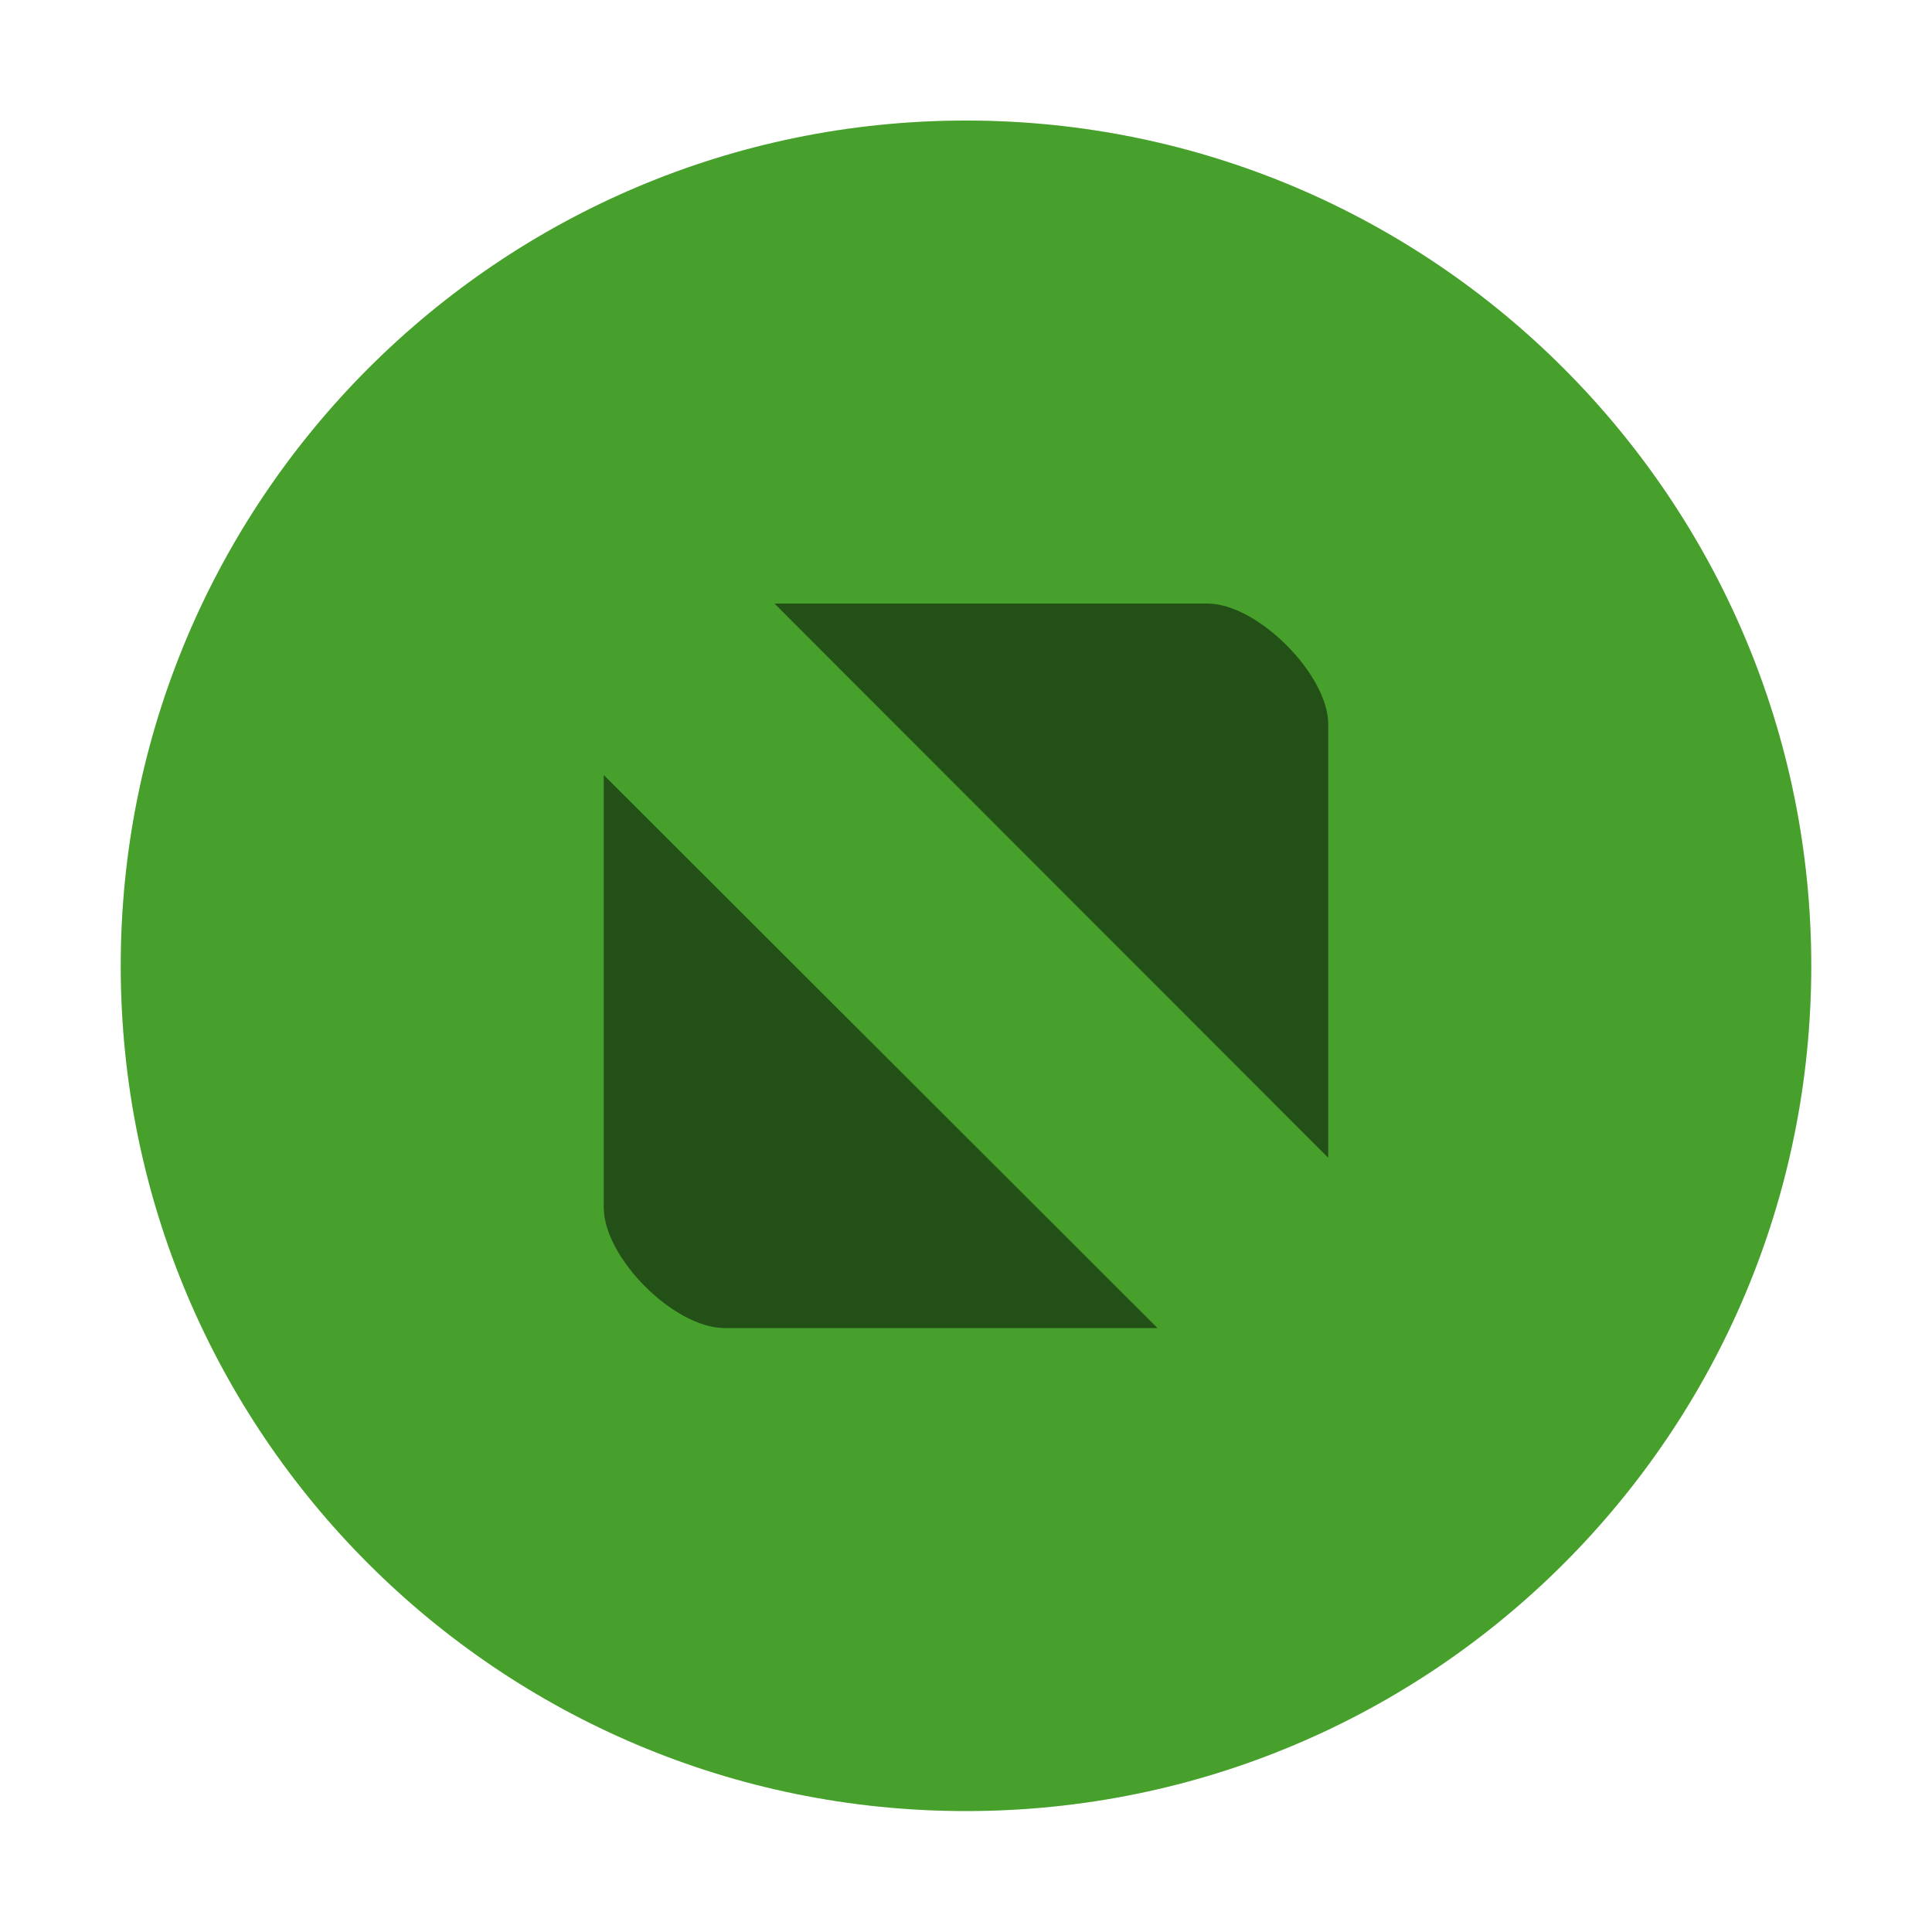
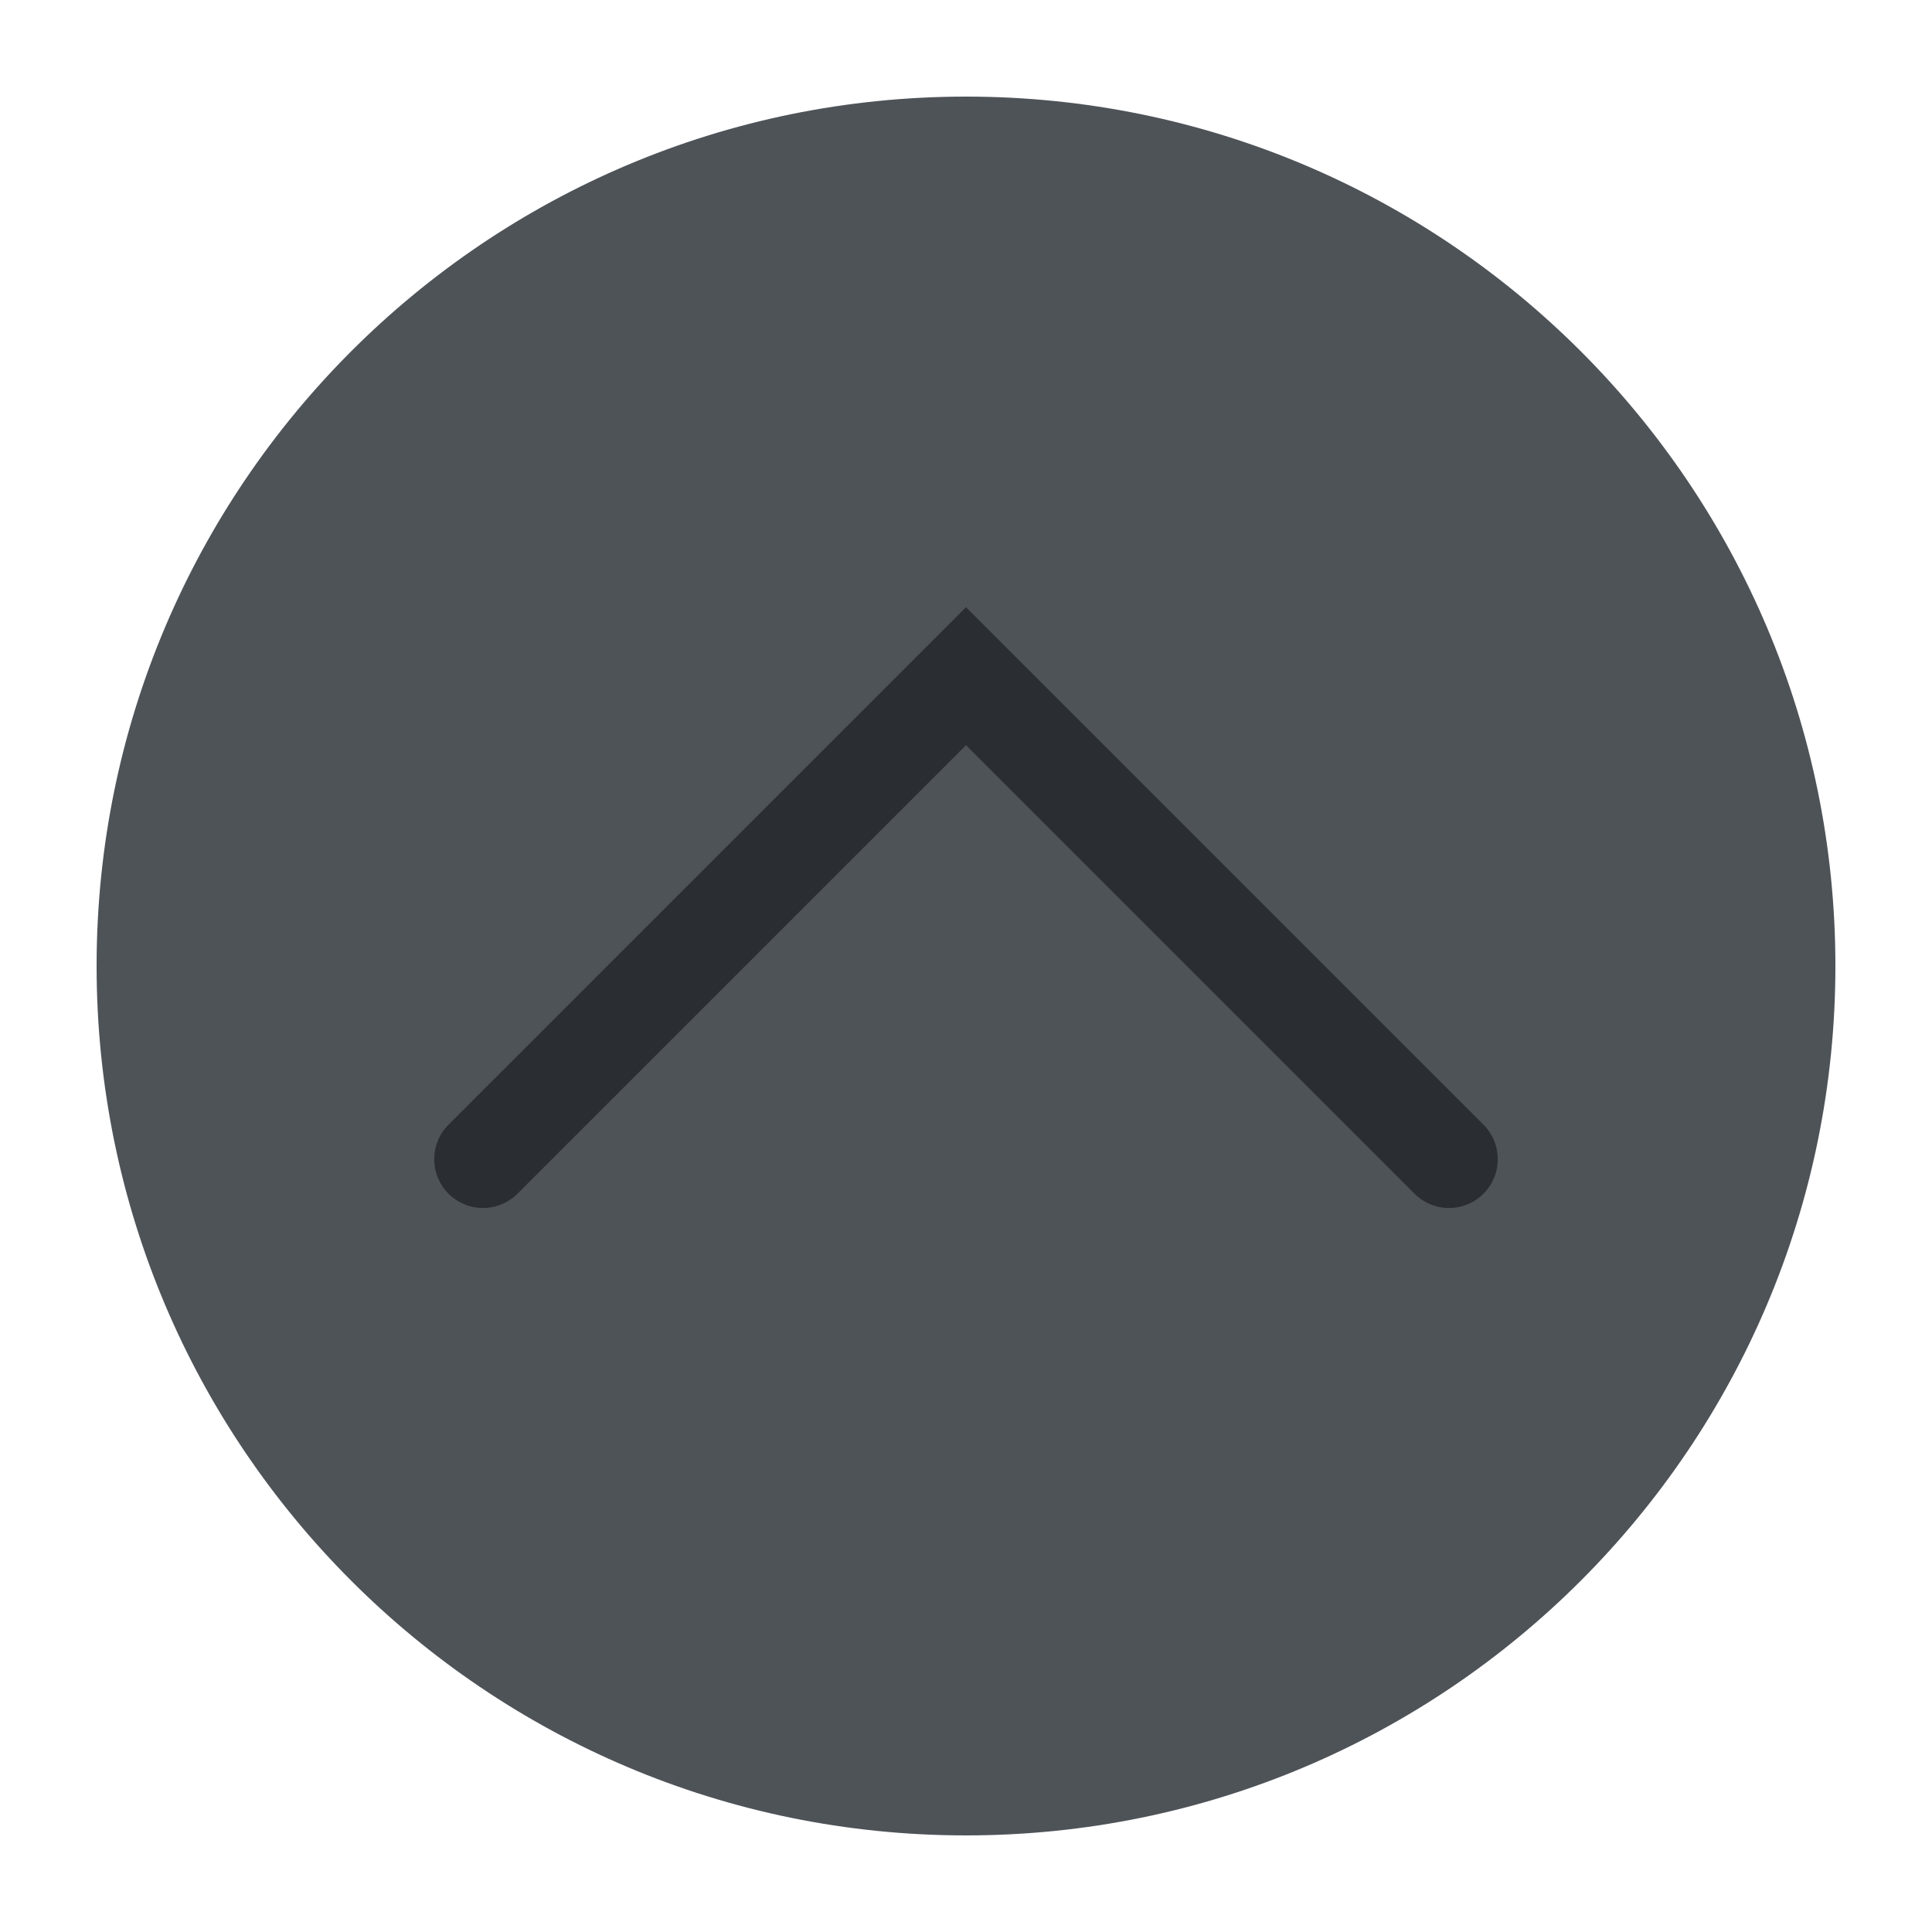
<svg xmlns="http://www.w3.org/2000/svg" viewBox="0 0 50 50" version="1.2" baseProfile="tiny">
  <defs>
</defs>
  <g fill="none" stroke="black" stroke-width="1" fill-rule="evenodd" stroke-linecap="square" stroke-linejoin="bevel">
-     <g fill="#000000" fill-opacity="1" stroke="none" transform="matrix(3.125,0,0,3.125,-853.125,595.743)" font-family="SF Pro" font-size="10" font-weight="400" font-style="normal" opacity="0">
-       <rect x="273" y="-190.638" width="16" height="16" />
+     <g fill="#4e5358" fill-opacity="1" stroke="none" transform="matrix(2.5,0,0,2.5,2.5,2.5)" font-family="Noto Sans" font-size="10" font-weight="400" font-style="normal">
+       <circle cx="9" cy="9" r="9" />
    </g>
-     <g fill="#59c837" fill-opacity="1" stroke="none" transform="matrix(3.125,0,0,3.125,-12.5,-3226.13)" font-family="SF Pro" font-size="10" font-weight="400" font-style="normal">
-       <path vector-effect="none" fill-rule="evenodd" d="M12,1047.36 C15.866,1047.36 19,1044.23 19,1040.36 C19,1036.5 15.866,1033.36 12,1033.36 C8.134,1033.36 5,1036.5 5,1040.36 C5,1044.23 8.134,1047.36 12,1047.36 " />
+     <g fill="none" stroke="#2a2e32" stroke-opacity="1" stroke-width="1.01" stroke-linecap="round" stroke-linejoin="miter" stroke-miterlimit="2" transform="matrix(2.5,0,0,2.5,2.5,2.5)" font-family="Noto Sans" font-size="10" font-weight="400" font-style="normal">
+       <polyline fill="none" vector-effect="none" points="4,11 9,6 14,11 " />
    </g>
-     <g fill="#000000" fill-opacity="1" stroke="none" transform="matrix(3.125,0,0,3.125,-12.5,-3226.13)" font-family="SF Pro" font-size="10" font-weight="400" font-style="normal" opacity="0.5">
-       <path vector-effect="none" fill-rule="nonzero" d="M10.414,1037.36 L15,1041.95 L15,1038.36 C15,1037.95 14.415,1037.36 14,1037.36 L10.414,1037.36 M9,1038.78 L9,1042.36 C9,1042.78 9.585,1043.36 10,1043.36 L13.586,1043.36 L9,1038.78" />
-     </g>
-     <g fill="#000000" fill-opacity="1" stroke="none" transform="matrix(3.125,0,0,3.125,-12.5,-3226.13)" font-family="SF Pro" font-size="10" font-weight="400" font-style="normal" opacity="0.2">
-       <path vector-effect="none" fill-rule="evenodd" d="M12,1047.36 C15.866,1047.36 19,1044.23 19,1040.36 C19,1036.5 15.866,1033.36 12,1033.36 C8.134,1033.36 5,1036.5 5,1040.36 C5,1044.23 8.134,1047.36 12,1047.36 " />
-     </g>
-     <g fill="none" stroke="#000000" stroke-opacity="1" stroke-width="1" stroke-linecap="square" stroke-linejoin="bevel" transform="matrix(1,0,0,1,0,0)" font-family="SF Pro" font-size="10" font-weight="400" font-style="normal">
+     <g fill="none" stroke="#000000" stroke-opacity="1" stroke-width="1" stroke-linecap="square" stroke-linejoin="bevel" transform="matrix(1,0,0,1,0,0)" font-family="Noto Sans" font-size="10" font-weight="400" font-style="normal">
</g>
  </g>
</svg>
